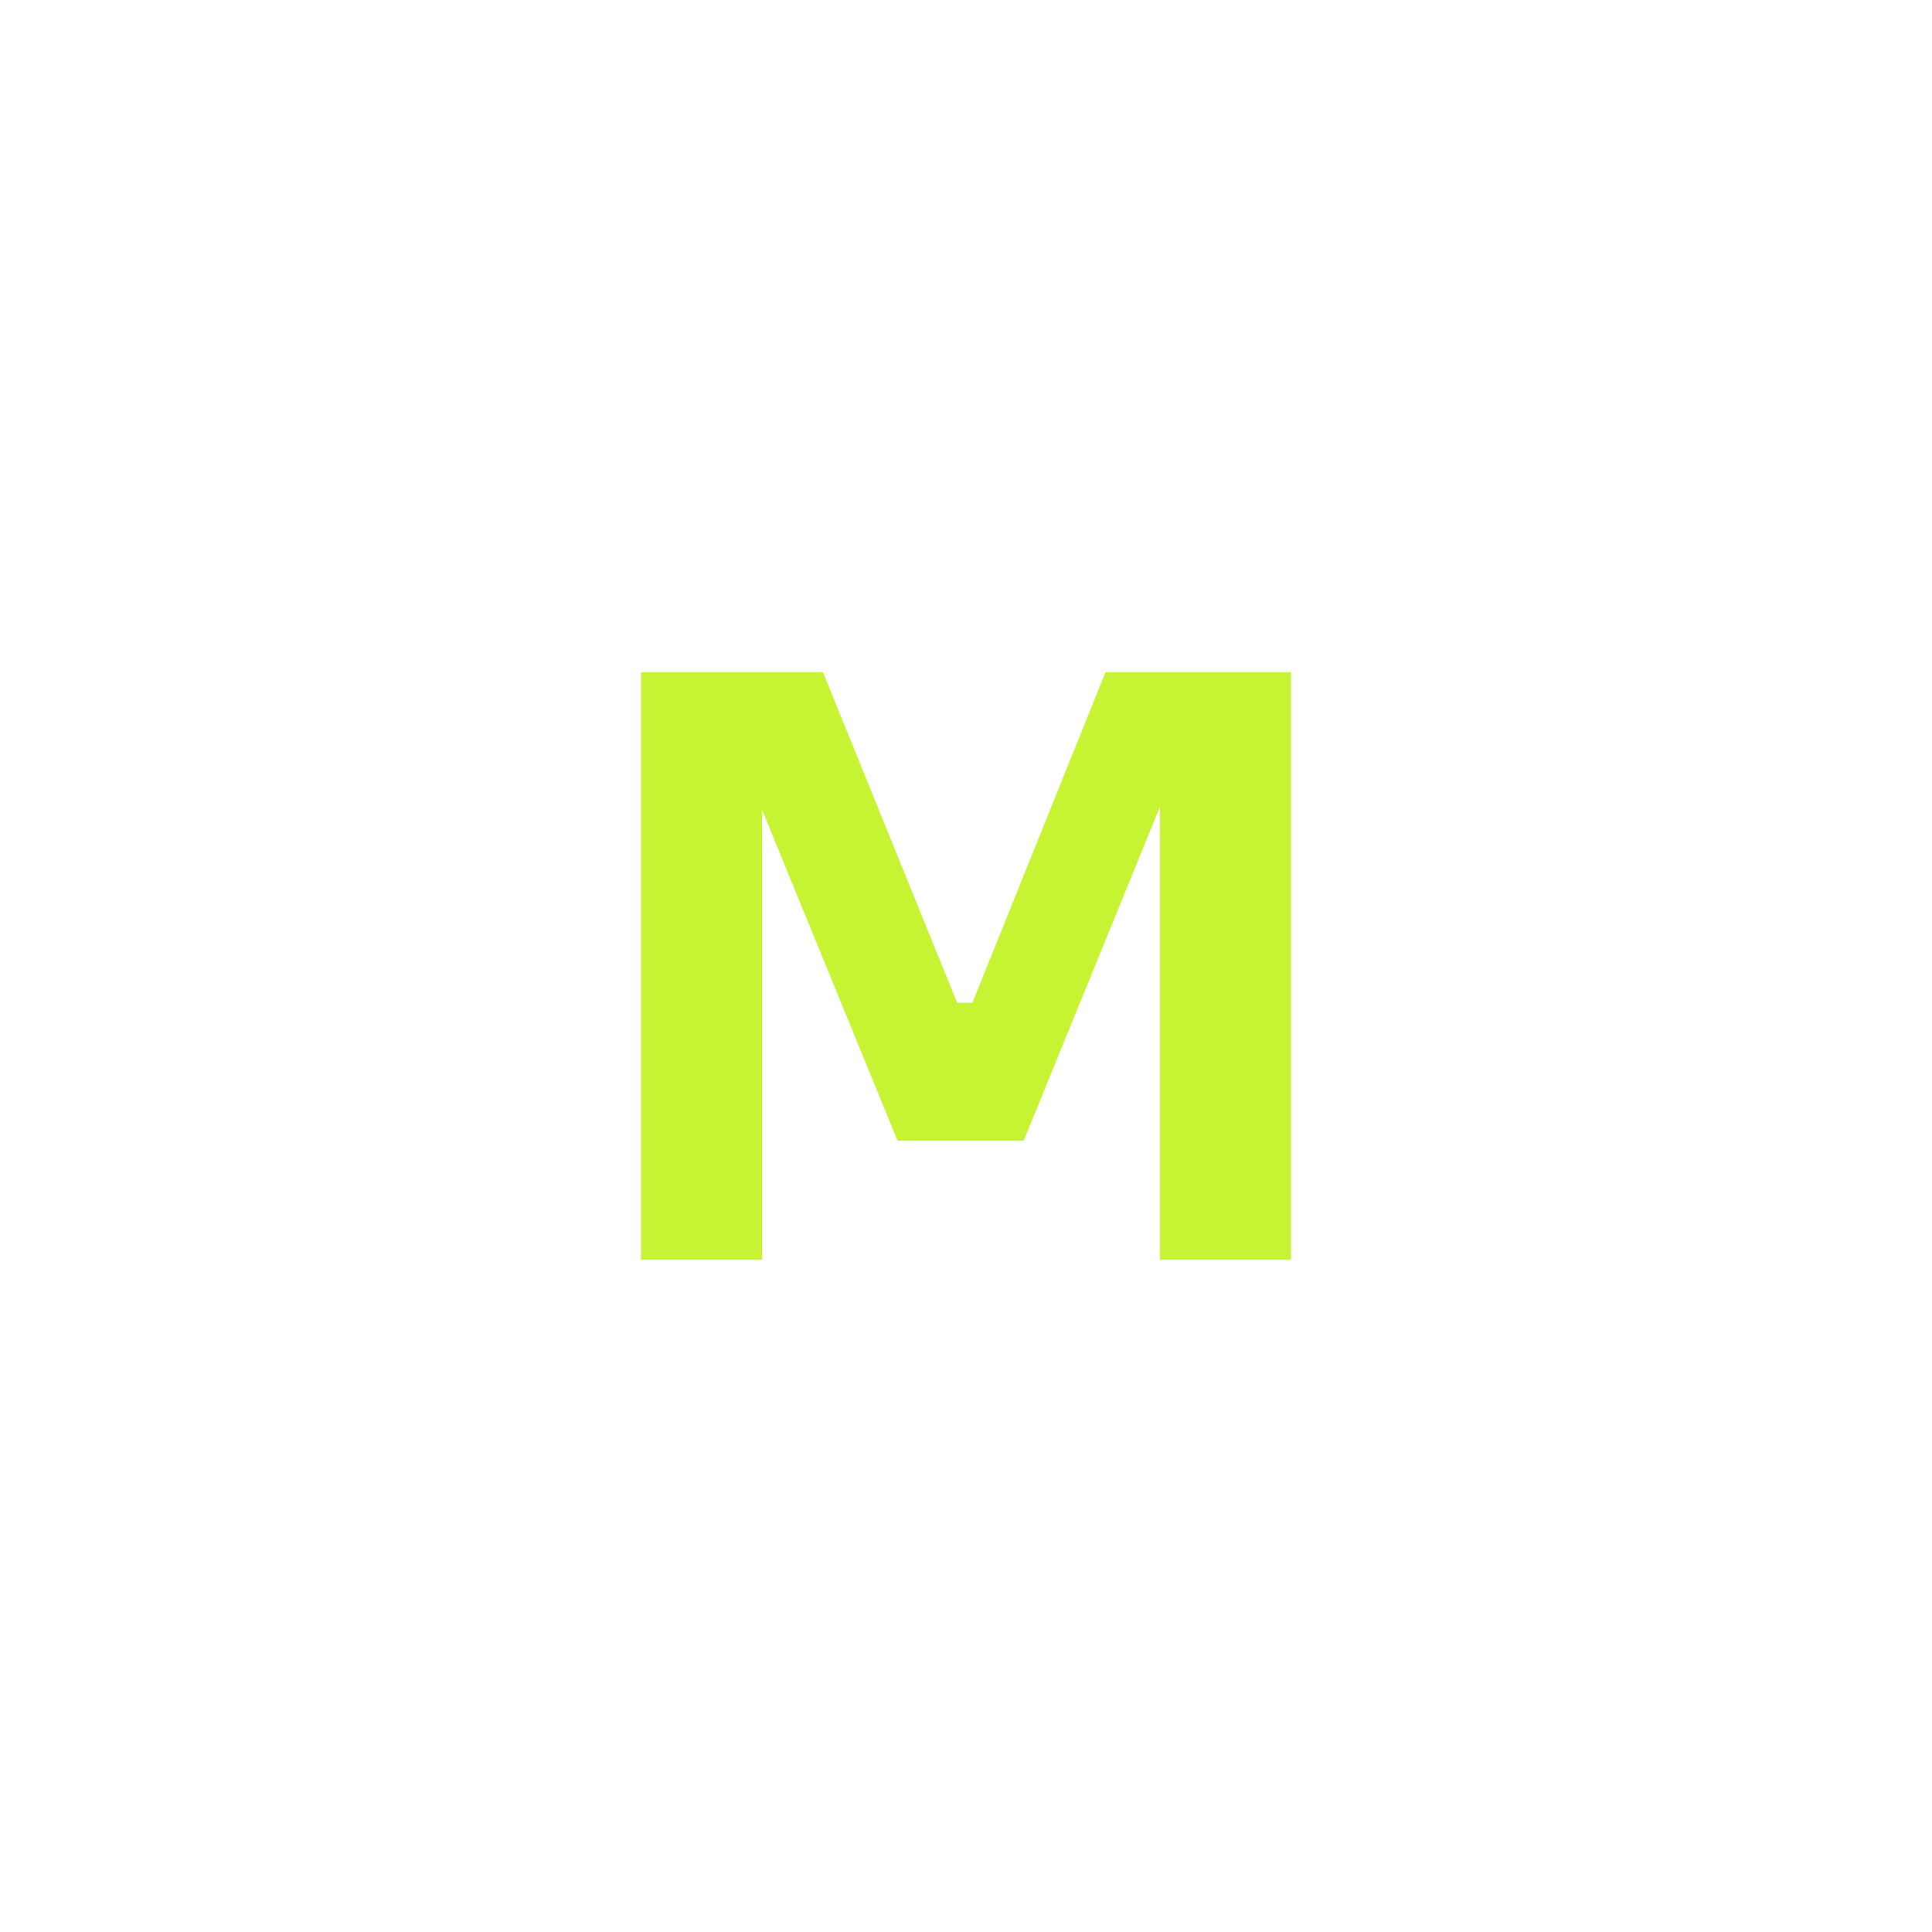
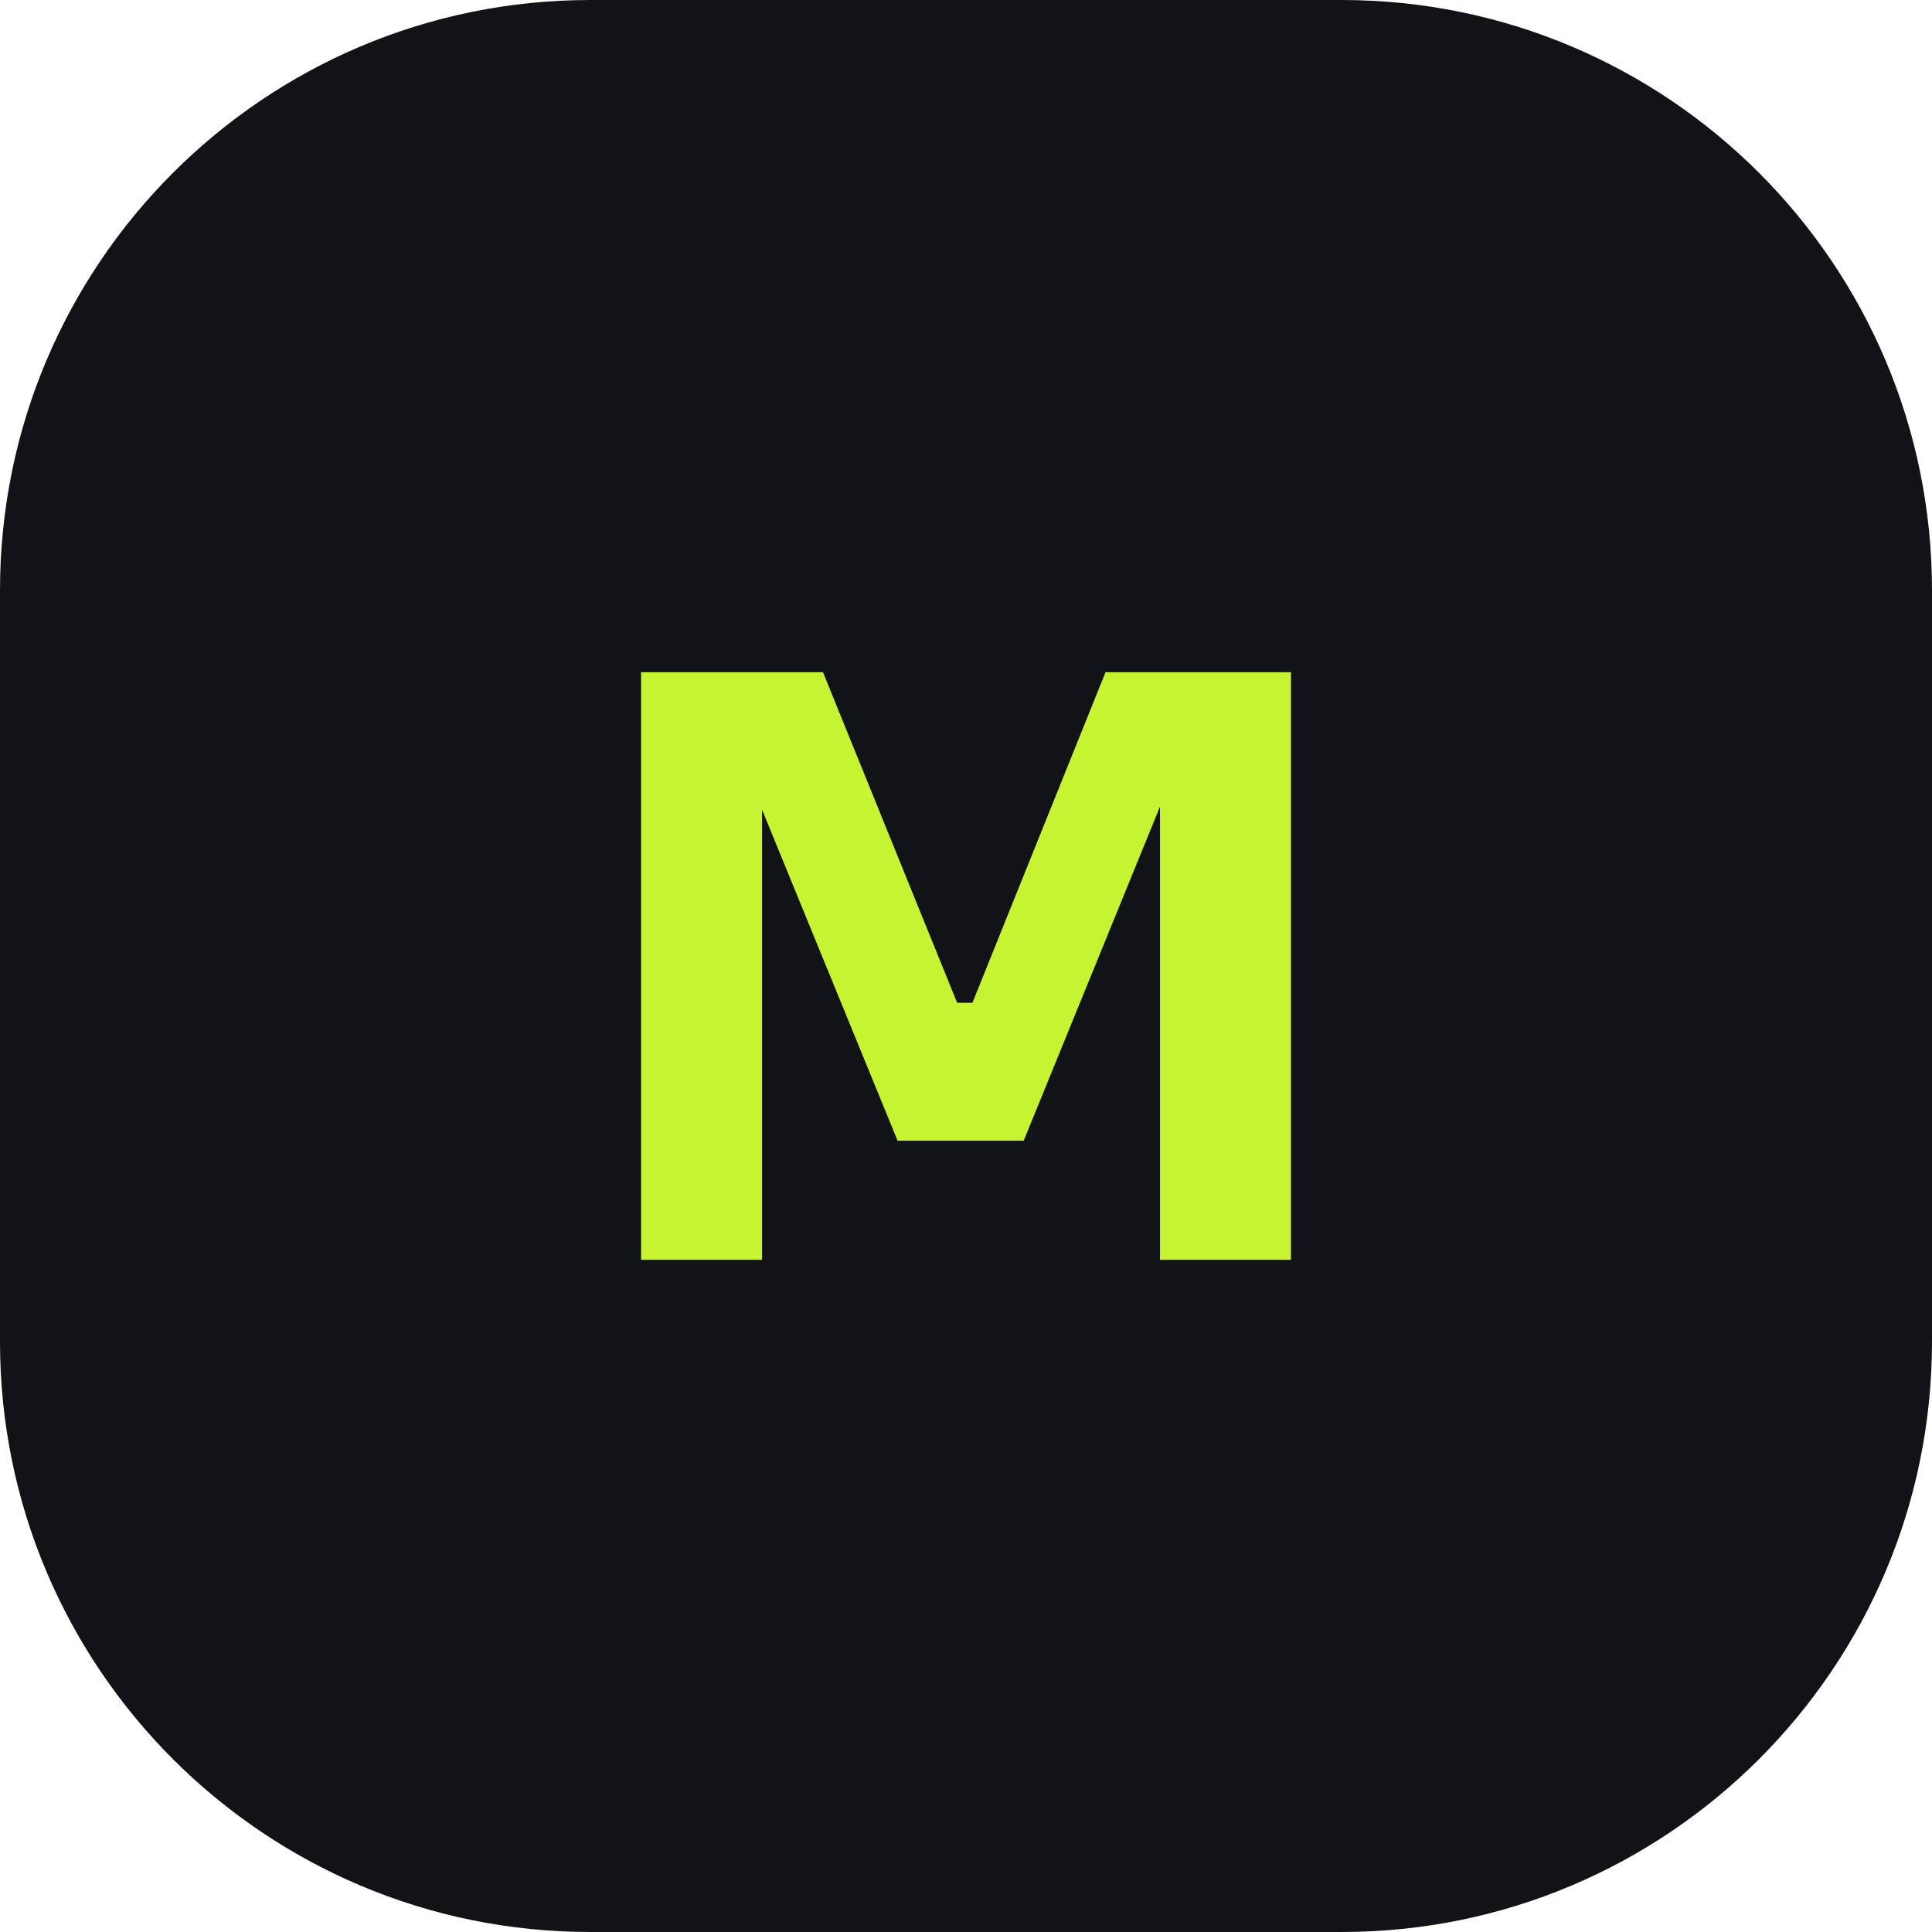
<svg xmlns="http://www.w3.org/2000/svg" viewBox="18 18 72 72">
-   <rect x="18" y="18" rx="22" fill="#121316" />
+   <rect x="18" y="18" width="72" height="72" rx="22" fill="#121316" />
  <path fill="#c6f432" d="M41.89,64.95L41.89,43.05L48.67,43.05L53.67,55.37L54.24,55.37L59.2,43.05L66.11,43.05L66.11,64.95L61.23,64.95L61.23,46.26L61.94,46.32L56.15,60.51L51.45,60.51L45.64,46.32L46.4,46.26L46.4,64.95z" />
</svg>
